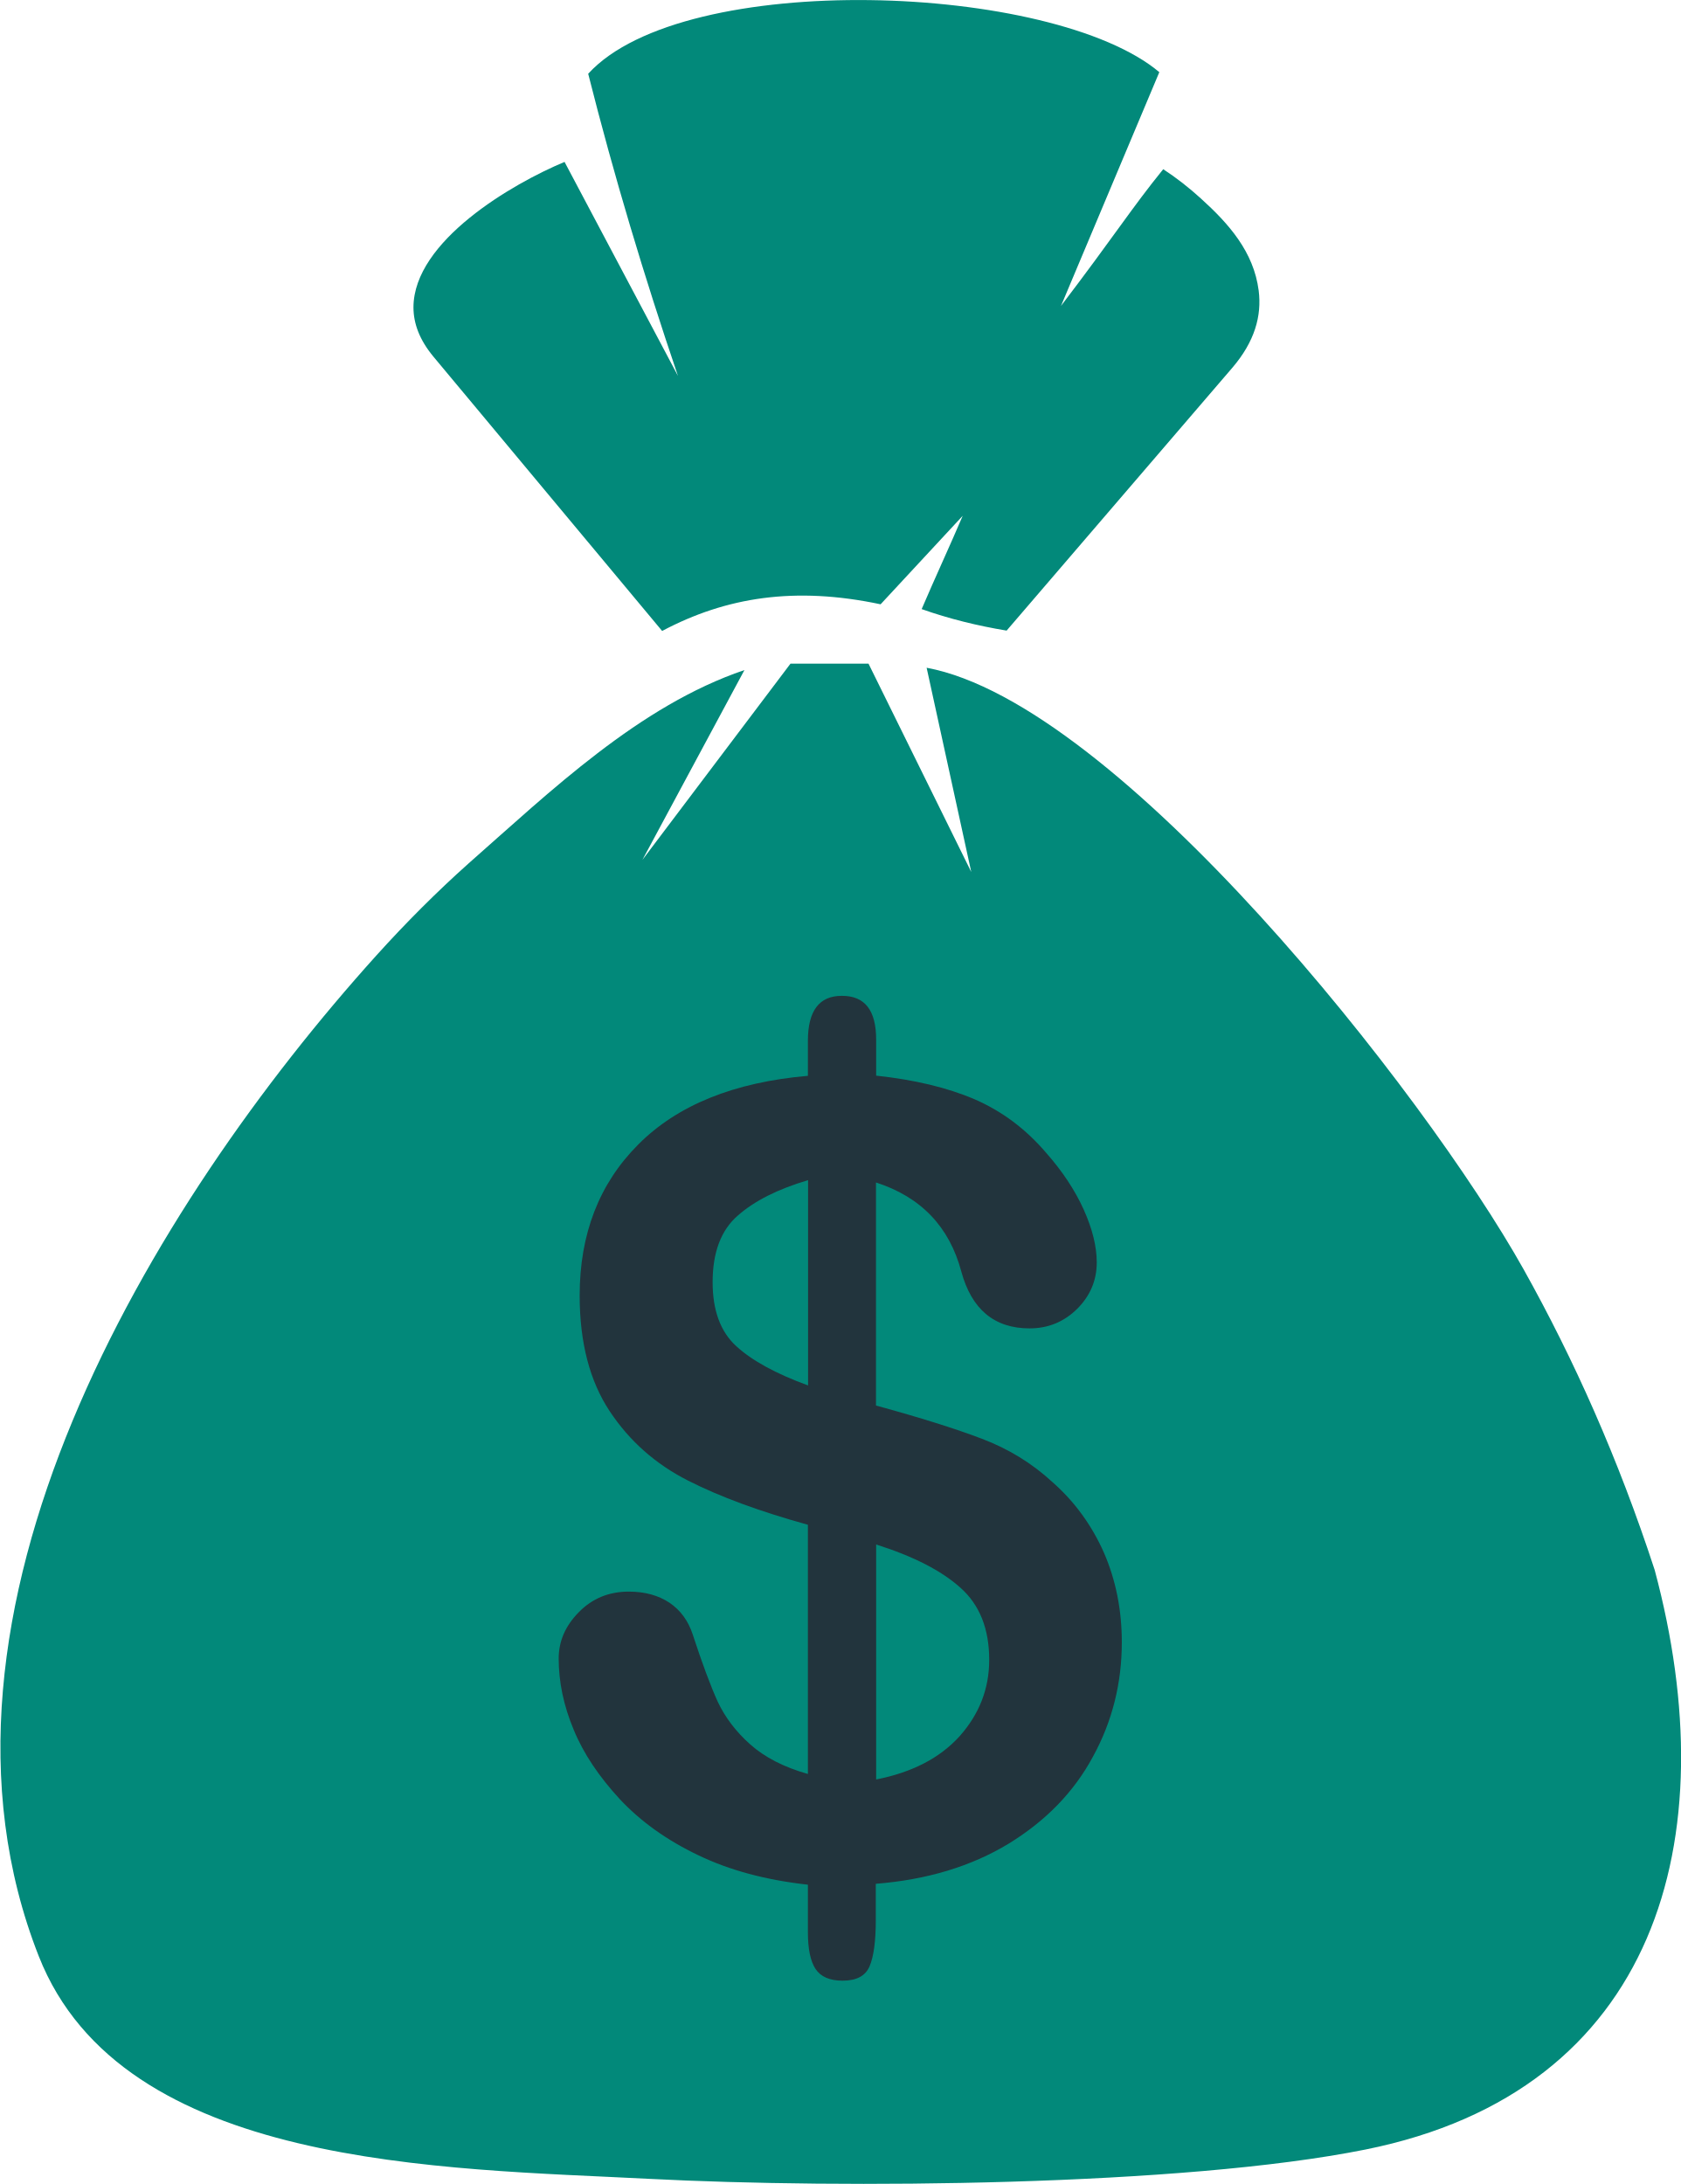
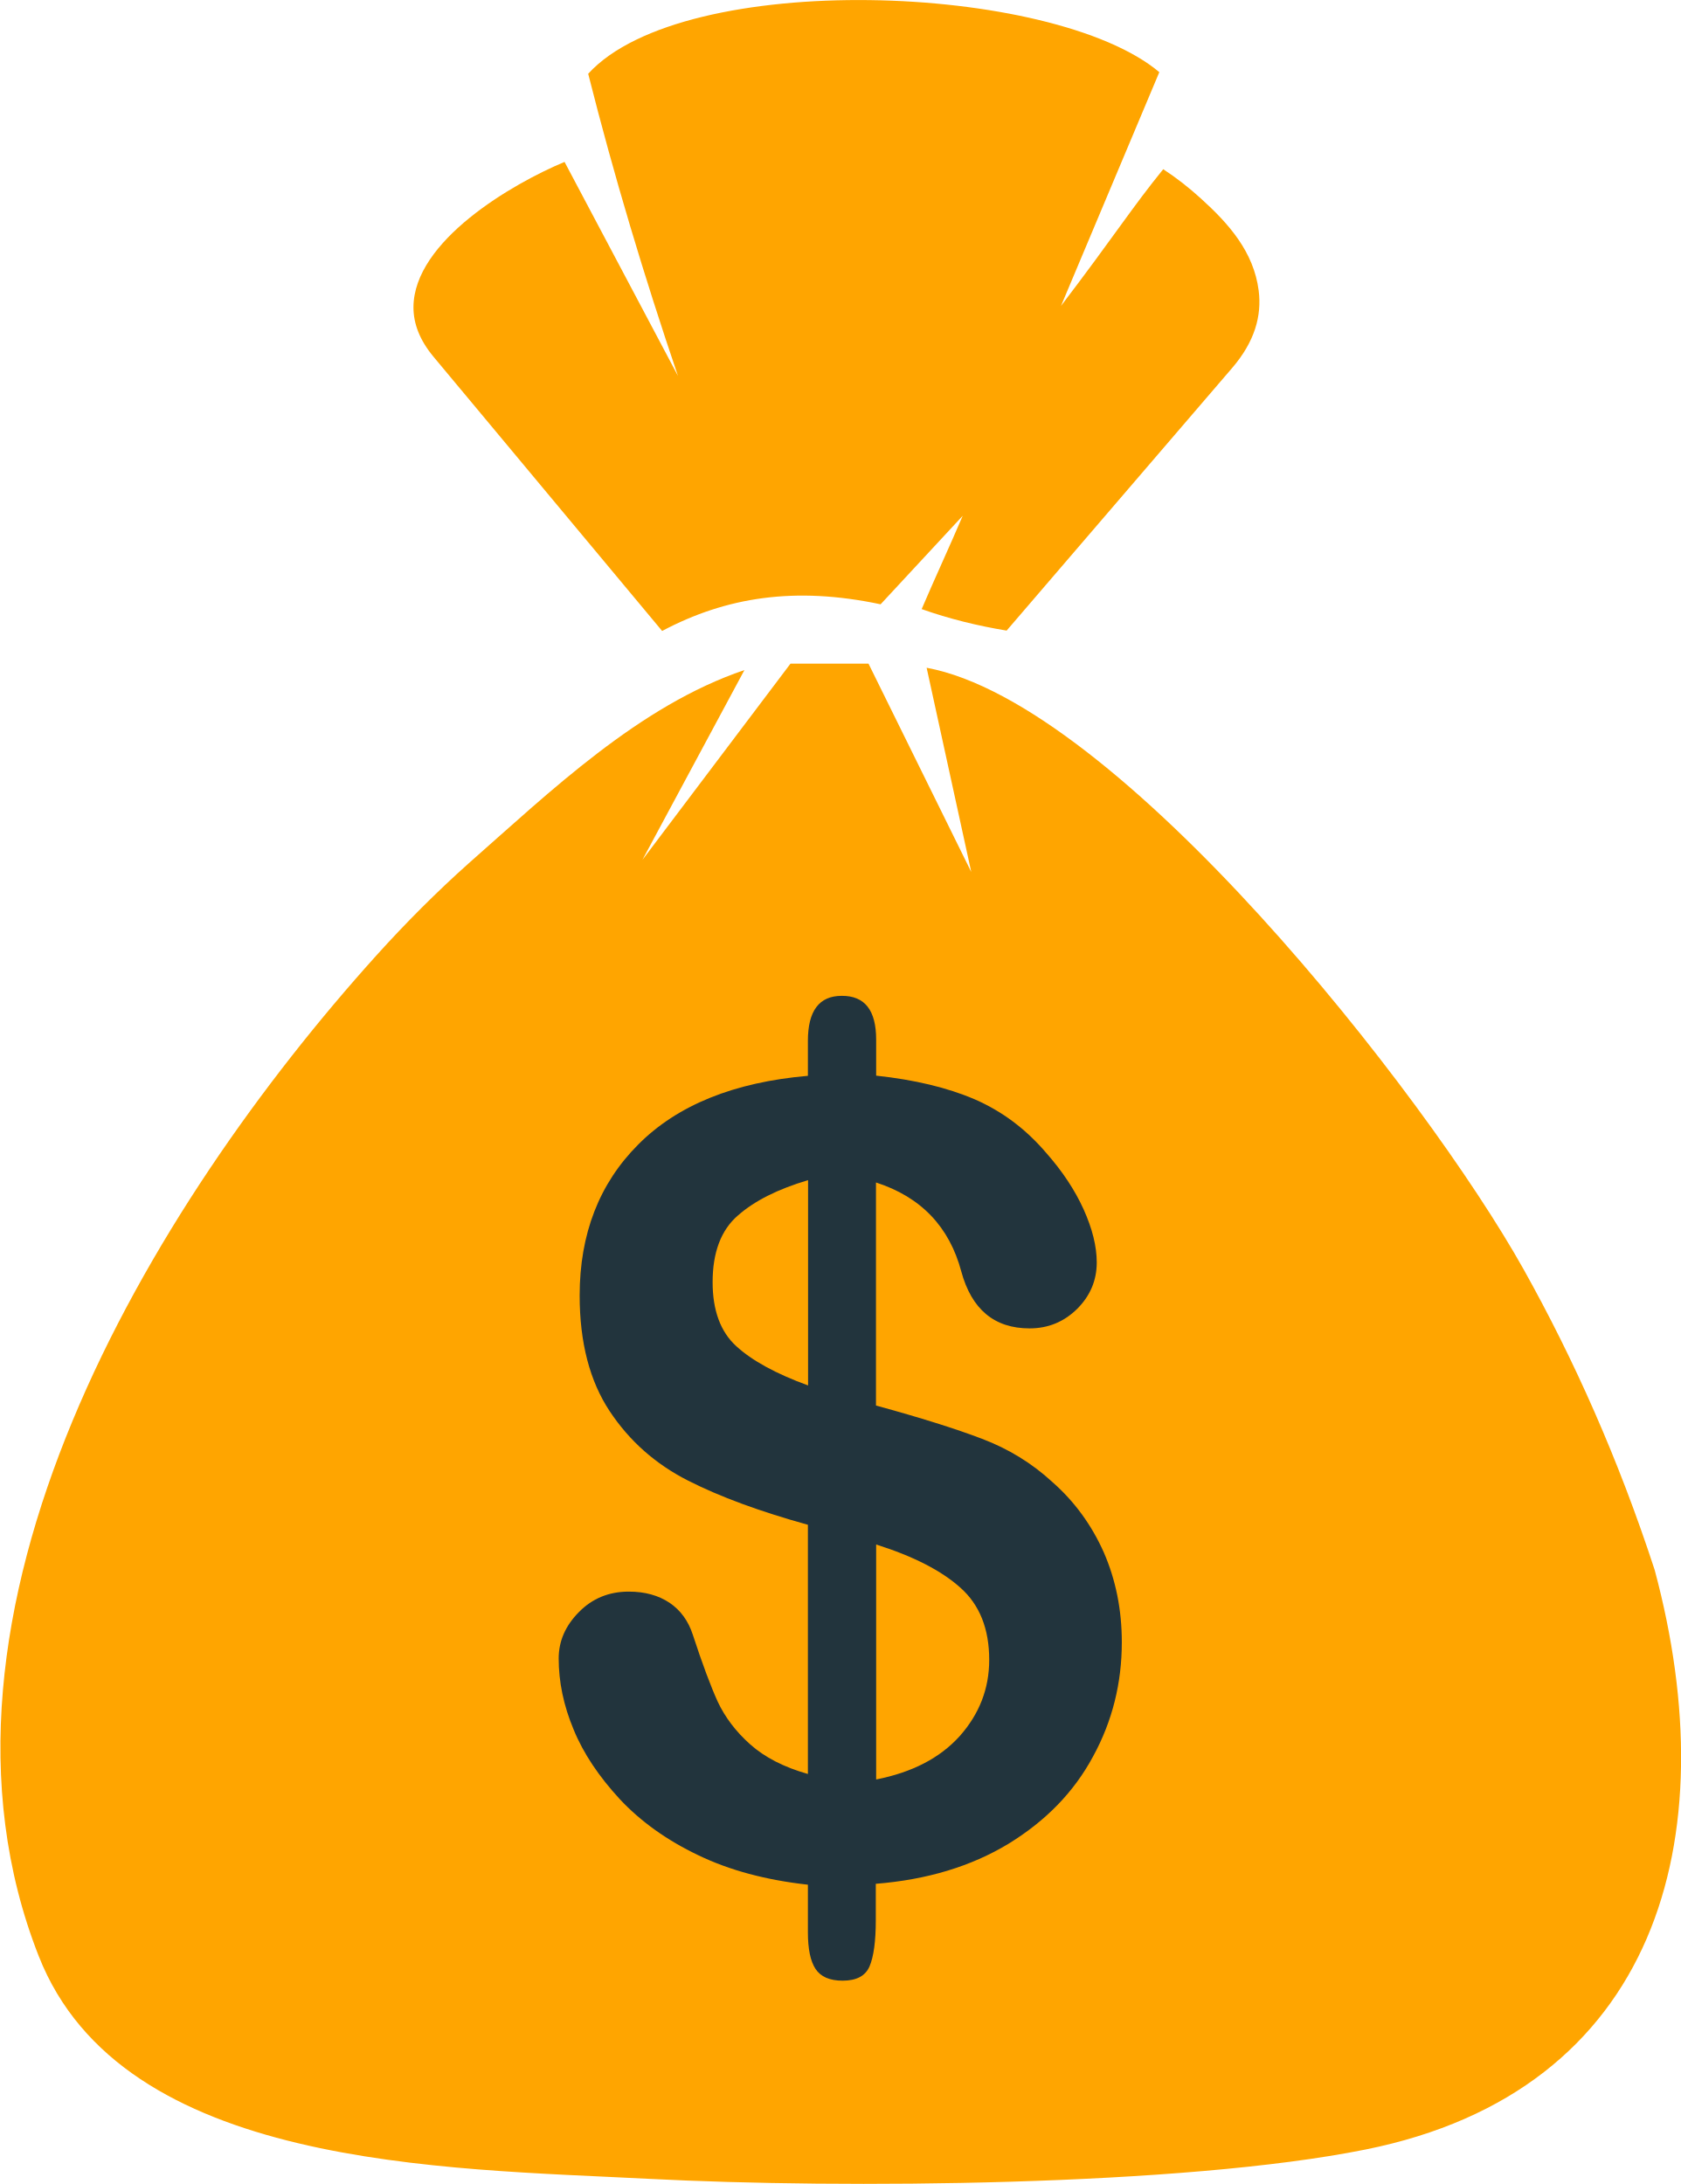
<svg xmlns="http://www.w3.org/2000/svg" version="1.1" id="Layer_1" x="0px" y="0px" viewBox="0 0 94.56 122.88" style="enable-background:new 0 0 94.56 122.88" xml:space="preserve">
  <style type="text/css">
-     .st0 { fill-rule:evenodd; clip-rule:evenodd; fill:#02897A; } /* Primary color */
+     .st0 { fill-rule:evenodd; clip-rule:evenodd; fill:#FFA500; } /* Primary color */
    .st1 { fill:#22343D; } /* Text color */
  </style>
  <g>
    <path class="st0" d="M38.14,21.15c-1.9-5.6-3.6-11.25-5.05-17c5.38-5.9,26.15-5.12,32.13-0.09l-5.53,13.15 c2.98-3.91,3.98-5.51,5.75-7.69c0.75,0.49,1.45,1.04,2.11,1.64c1.57,1.42,2.98,3,3.26,5.19c0.18,1.42-0.22,2.87-1.49,4.35 L56.63,35.48c-1.63-0.27-3.23-0.66-4.78-1.21c0.72-1.69,1.59-3.56,2.31-5.25L49.54,34c-4.81-1.02-8.69-0.41-12.29,1.5L24.37,20.05 c-0.76-0.92-1.11-1.84-1.11-2.76c0.01-3.73,5.57-6.96,8.5-8.18L38.14,21.15L38.14,21.15z M54.64,49.06l-2.51-11.49 c10.76,2,28.01,23.89,33.58,33.84c2.84,5.08,5.34,10.68,7.38,16.93c4.06,15.14,0.15,29.3-16.27,32.6 c-10.29,2.07-29.48,2.21-40.3,1.65c-11.63-0.6-29.64-0.58-34.34-12.53c-7.59-19.28,6.32-42.25,19-56.31 c1.67-1.85,3.39-3.57,5.18-5.17c4.61-4.06,9.59-8.87,15.52-10.88l-5.74,10.68l8.33-11.04h4.39L54.64,49.06L54.64,49.06z" />
    <path class="st1" d="M49.29,58.49v2.03c2.15,0.23,4,0.67,5.54,1.33c1.54,0.67,2.88,1.67,4.03,3.02c0.91,1.03,1.61,2.09,2.1,3.17 c0.49,1.09,0.74,2.08,0.74,2.99c0,1.01-0.37,1.88-1.1,2.61c-0.74,0.73-1.63,1.1-2.68,1.1c-1.98,0-3.26-1.07-3.84-3.2 c-0.67-2.51-2.26-4.19-4.8-5.01v12.55c2.49,0.68,4.49,1.31,5.96,1.87c1.48,0.56,2.81,1.37,3.97,2.44c1.25,1.1,2.21,2.43,2.89,3.96 c0.67,1.54,1.01,3.22,1.01,5.05c0,2.29-0.53,4.44-1.62,6.43c-1.08,2.01-2.67,3.63-4.76,4.91c-2.1,1.27-4.58,2.02-7.46,2.25v2.05 c0,1.18-0.12,2.05-0.35,2.59c-0.23,0.54-0.73,0.81-1.52,0.81c-0.72,0-1.23-0.22-1.52-0.66c-0.29-0.44-0.43-1.13-0.43-2.06v-2.68 c-2.35-0.26-4.41-0.81-6.17-1.66c-1.76-0.84-3.23-1.89-4.41-3.15c-1.17-1.27-2.05-2.57-2.6-3.92c-0.57-1.36-0.84-2.7-0.84-4 c0-0.96,0.37-1.83,1.13-2.6c0.75-0.77,1.69-1.16,2.81-1.16c0.91,0,1.67,0.21,2.3,0.63c0.62,0.42,1.05,1.02,1.3,1.78 c0.54,1.65,1.01,2.91,1.41,3.79c0.41,0.87,1.02,1.68,1.83,2.4c0.81,0.72,1.89,1.28,3.24,1.66V85.79c-2.7-0.75-4.94-1.57-6.75-2.49 c-1.81-0.92-3.28-2.21-4.4-3.9c-1.12-1.69-1.69-3.86-1.69-6.51c0-3.46,1.1-6.3,3.3-8.5c2.2-2.21,5.38-3.5,9.54-3.86v-1.97 c0-1.69,0.64-2.53,1.9-2.53C48.65,56.02,49.29,56.84,49.29,58.49L49.29,58.49z M45.46,77.95V66.4c-1.69,0.5-3.01,1.16-3.95,1.99 c-0.95,0.82-1.42,2.08-1.42,3.75c0,1.58,0.44,2.79,1.33,3.6C42.3,76.55,43.65,77.29,45.46,77.95L45.46,77.95z M49.29,86.9v13.22 c2.03-0.4,3.59-1.21,4.7-2.44c1.1-1.24,1.66-2.66,1.66-4.29c0-1.75-0.54-3.1-1.62-4.06C52.96,88.37,51.38,87.56,49.29,86.9 L49.29,86.9z" />
  </g>
</svg>
